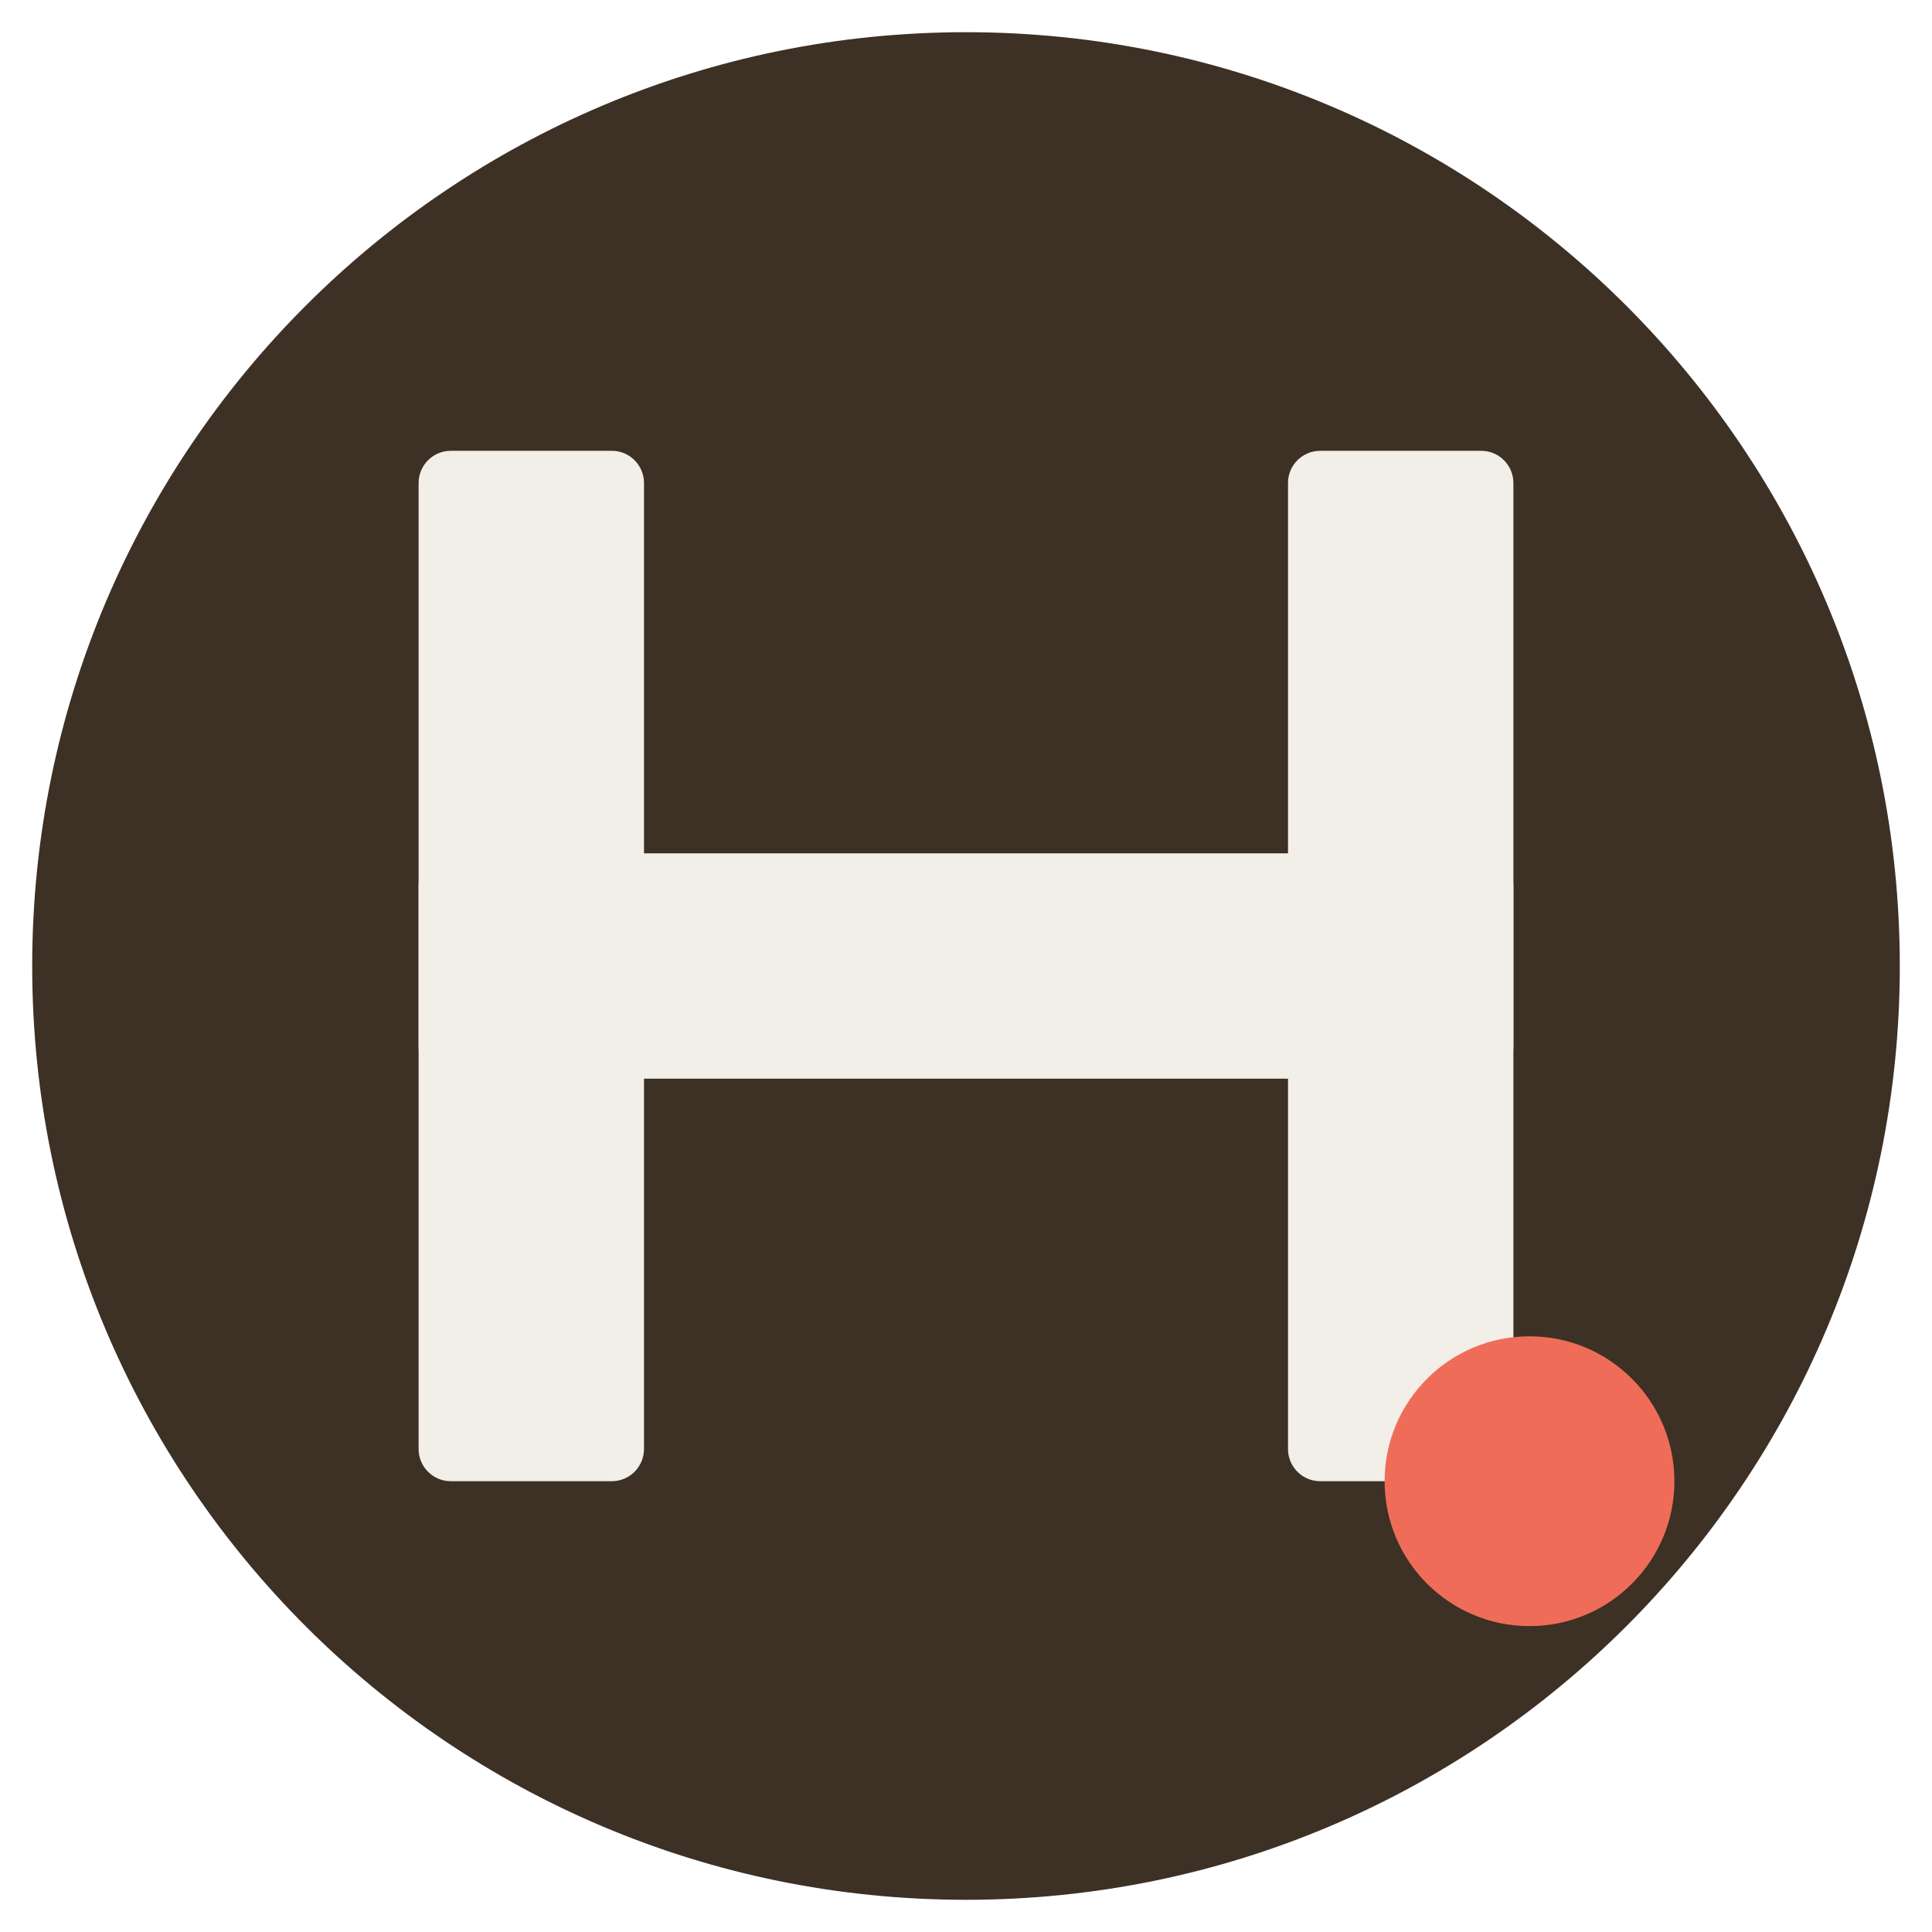
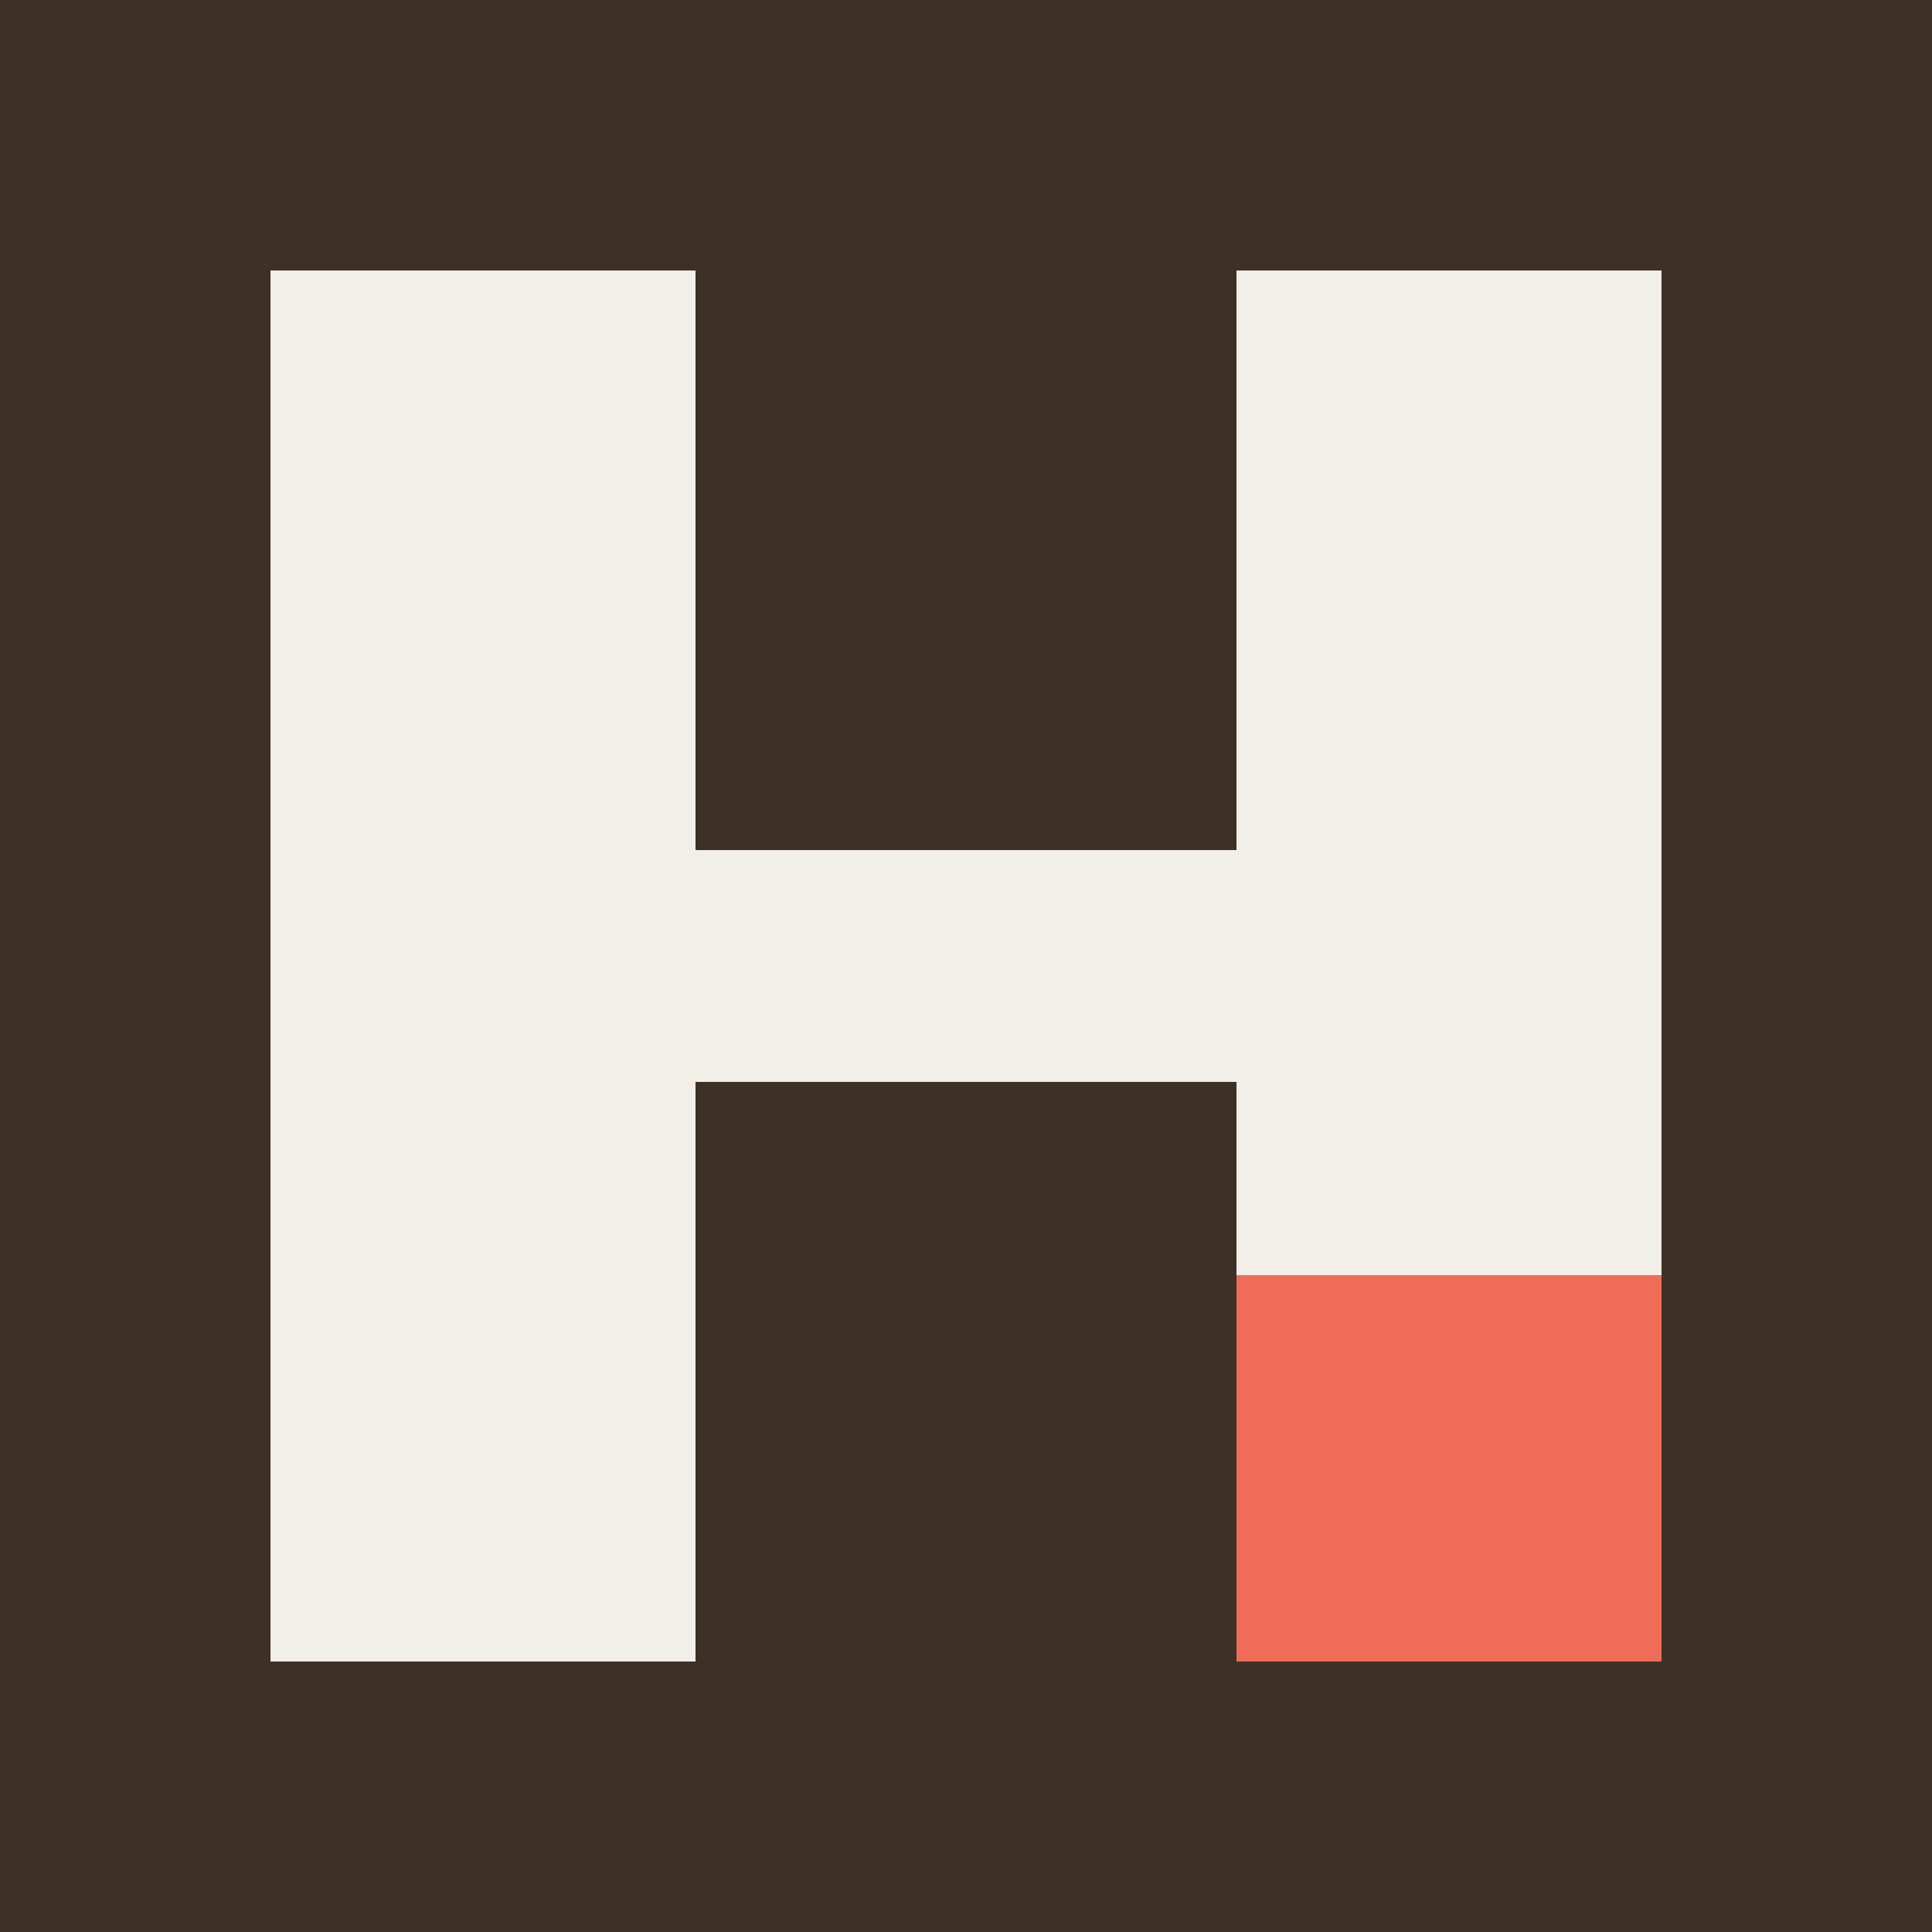
- <svg xmlns="http://www.w3.org/2000/svg" viewBox="0 0 120 120" width="120" height="120">
-   <circle cx="60" cy="60" r="58" fill="#3D3025" />
-   <rect x="26" y="28" width="14" height="64" rx="2" fill="#F2EEE8" />
-   <rect x="80" y="28" width="14" height="64" rx="2" fill="#F2EEE8" />
-   <rect x="26" y="53" width="68" height="14" rx="2" fill="#F2EEE8" />
-   <circle cx="95" cy="92" r="9" fill="#EF6D58" />
+ <svg xmlns="http://www.w3.org/2000/svg" viewBox="0 0 100 100" width="100" height="100">
+   <rect width="100" height="100" rx="0" fill="#3D3025" />
+   <rect x="14" y="14" width="22" height="72" fill="#F2EEE8" />
+   <rect x="36" y="44" width="28" height="12" fill="#F2EEE8" />
+   <rect x="64" y="14" width="22" height="52" fill="#F2EEE8" />
+   <rect x="64" y="66" width="22" height="20" fill="#EF6D58" />
</svg>
